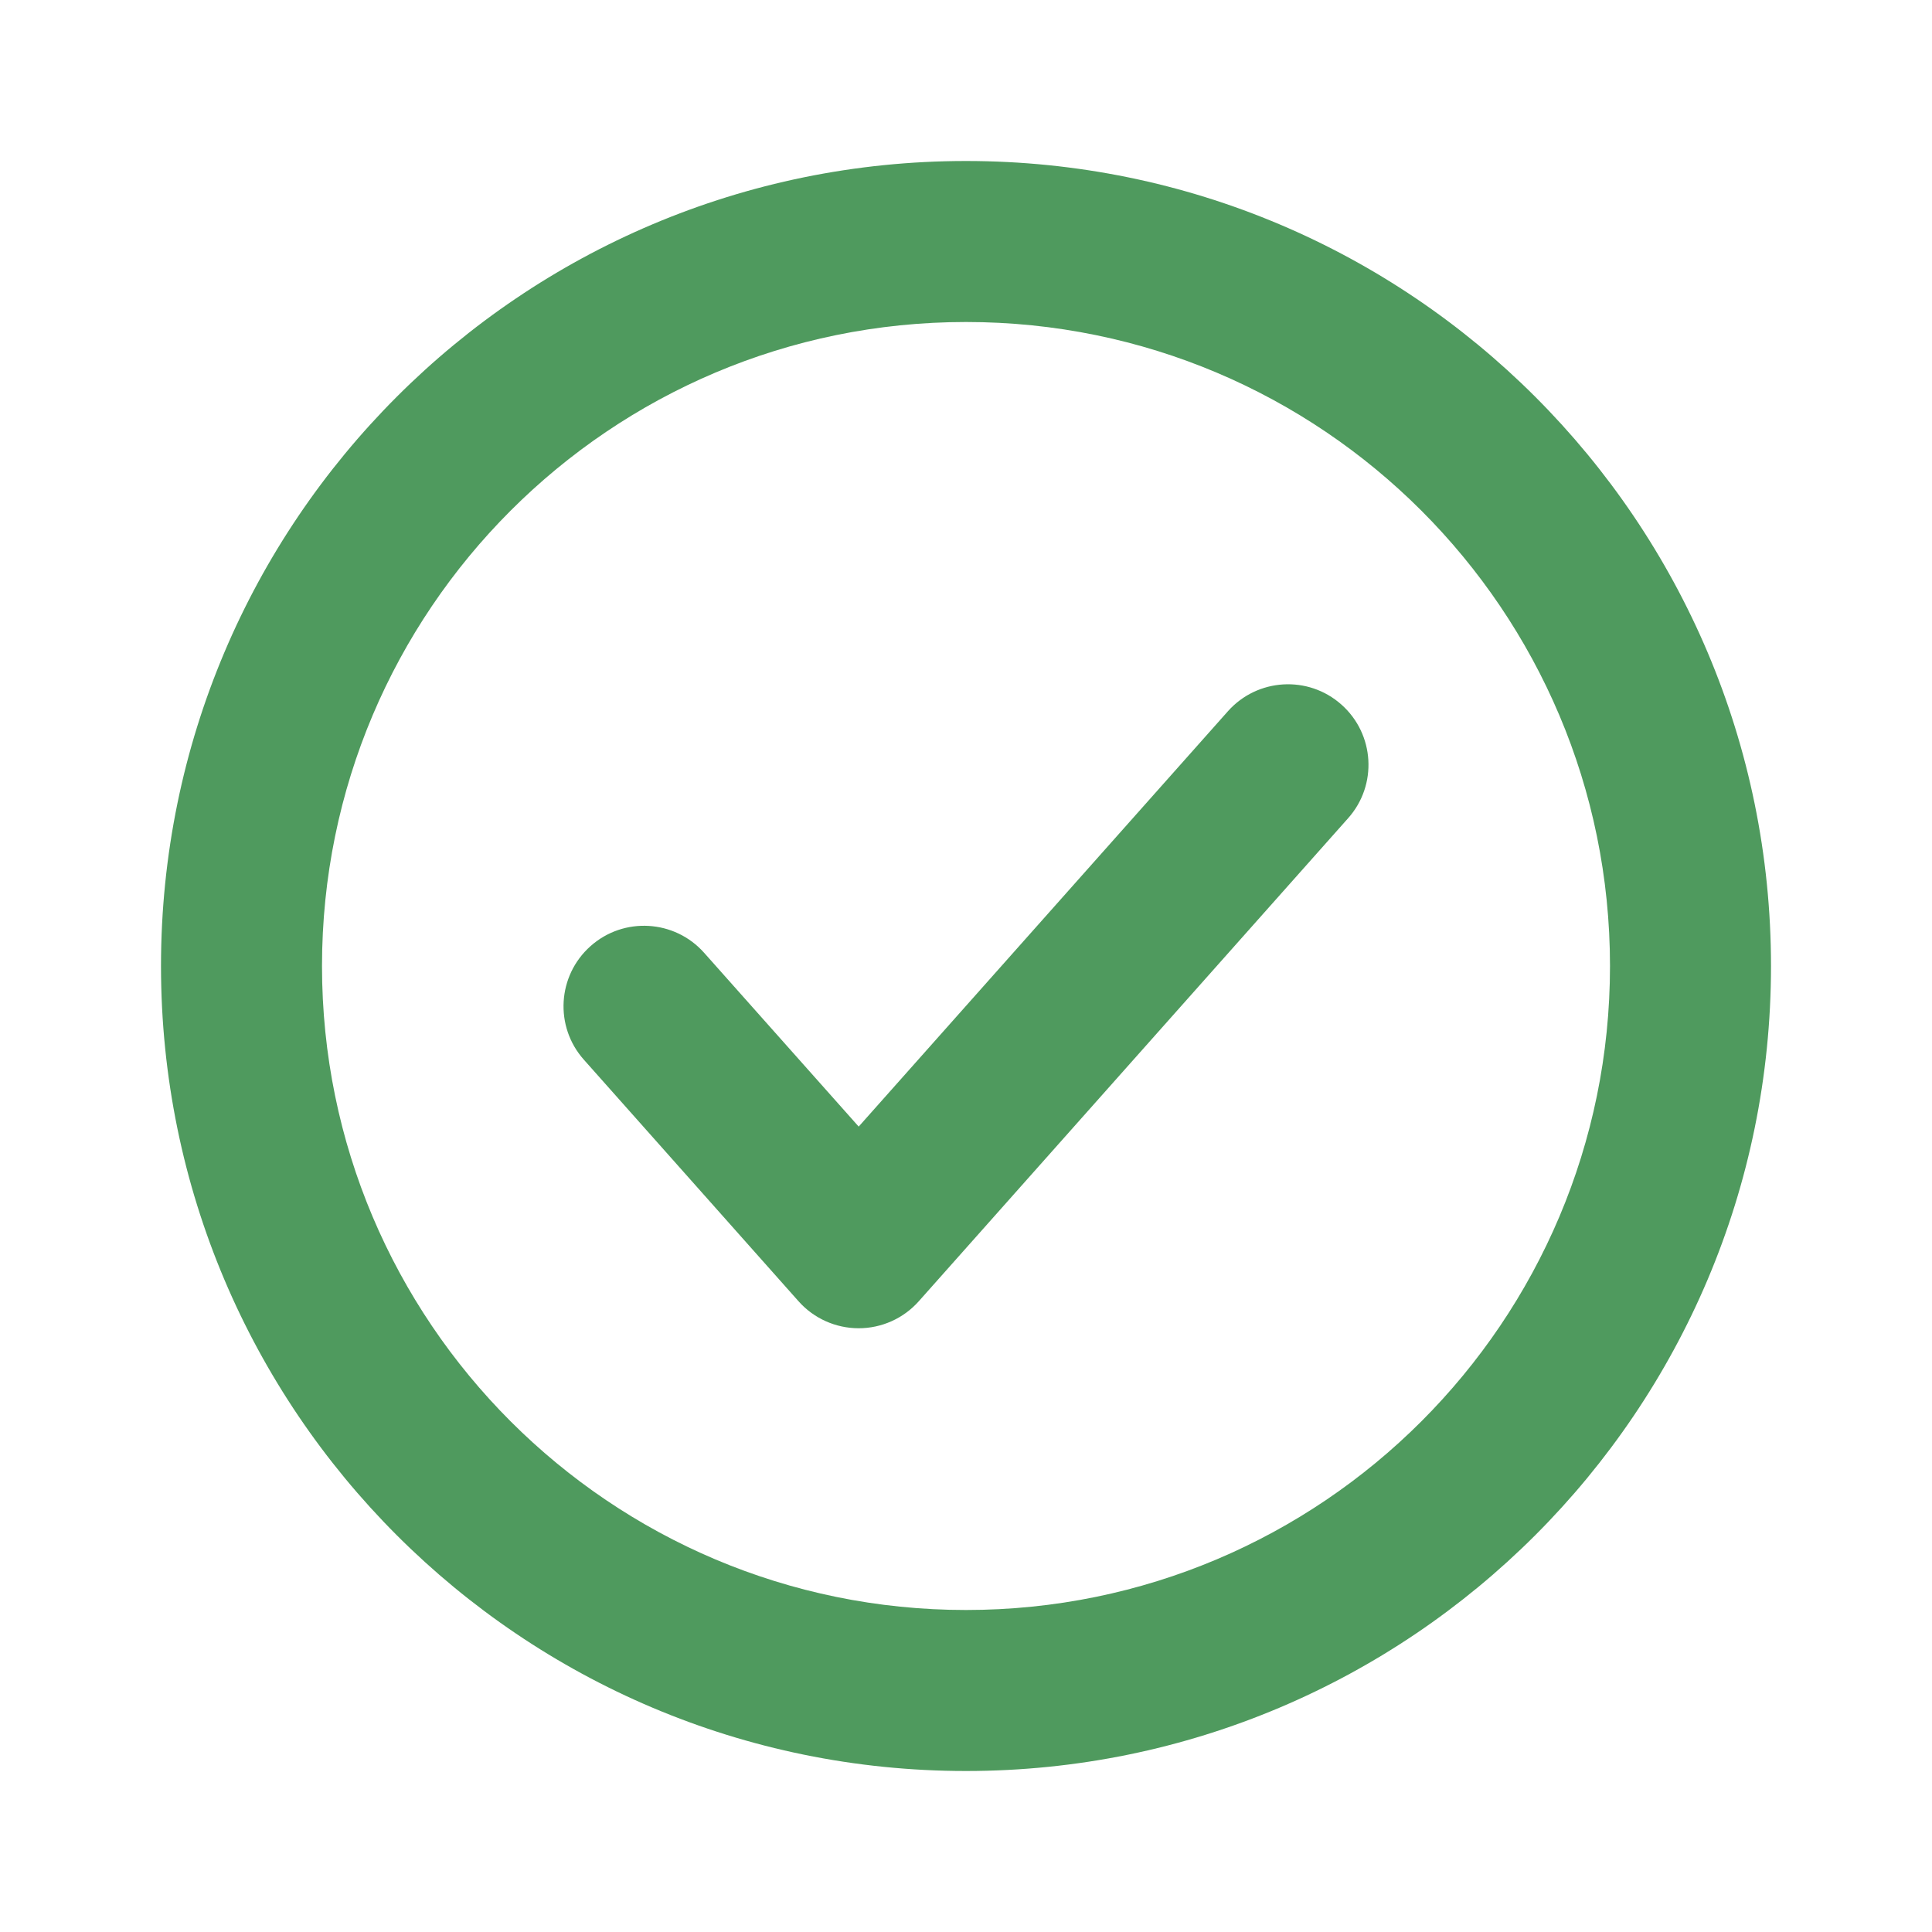
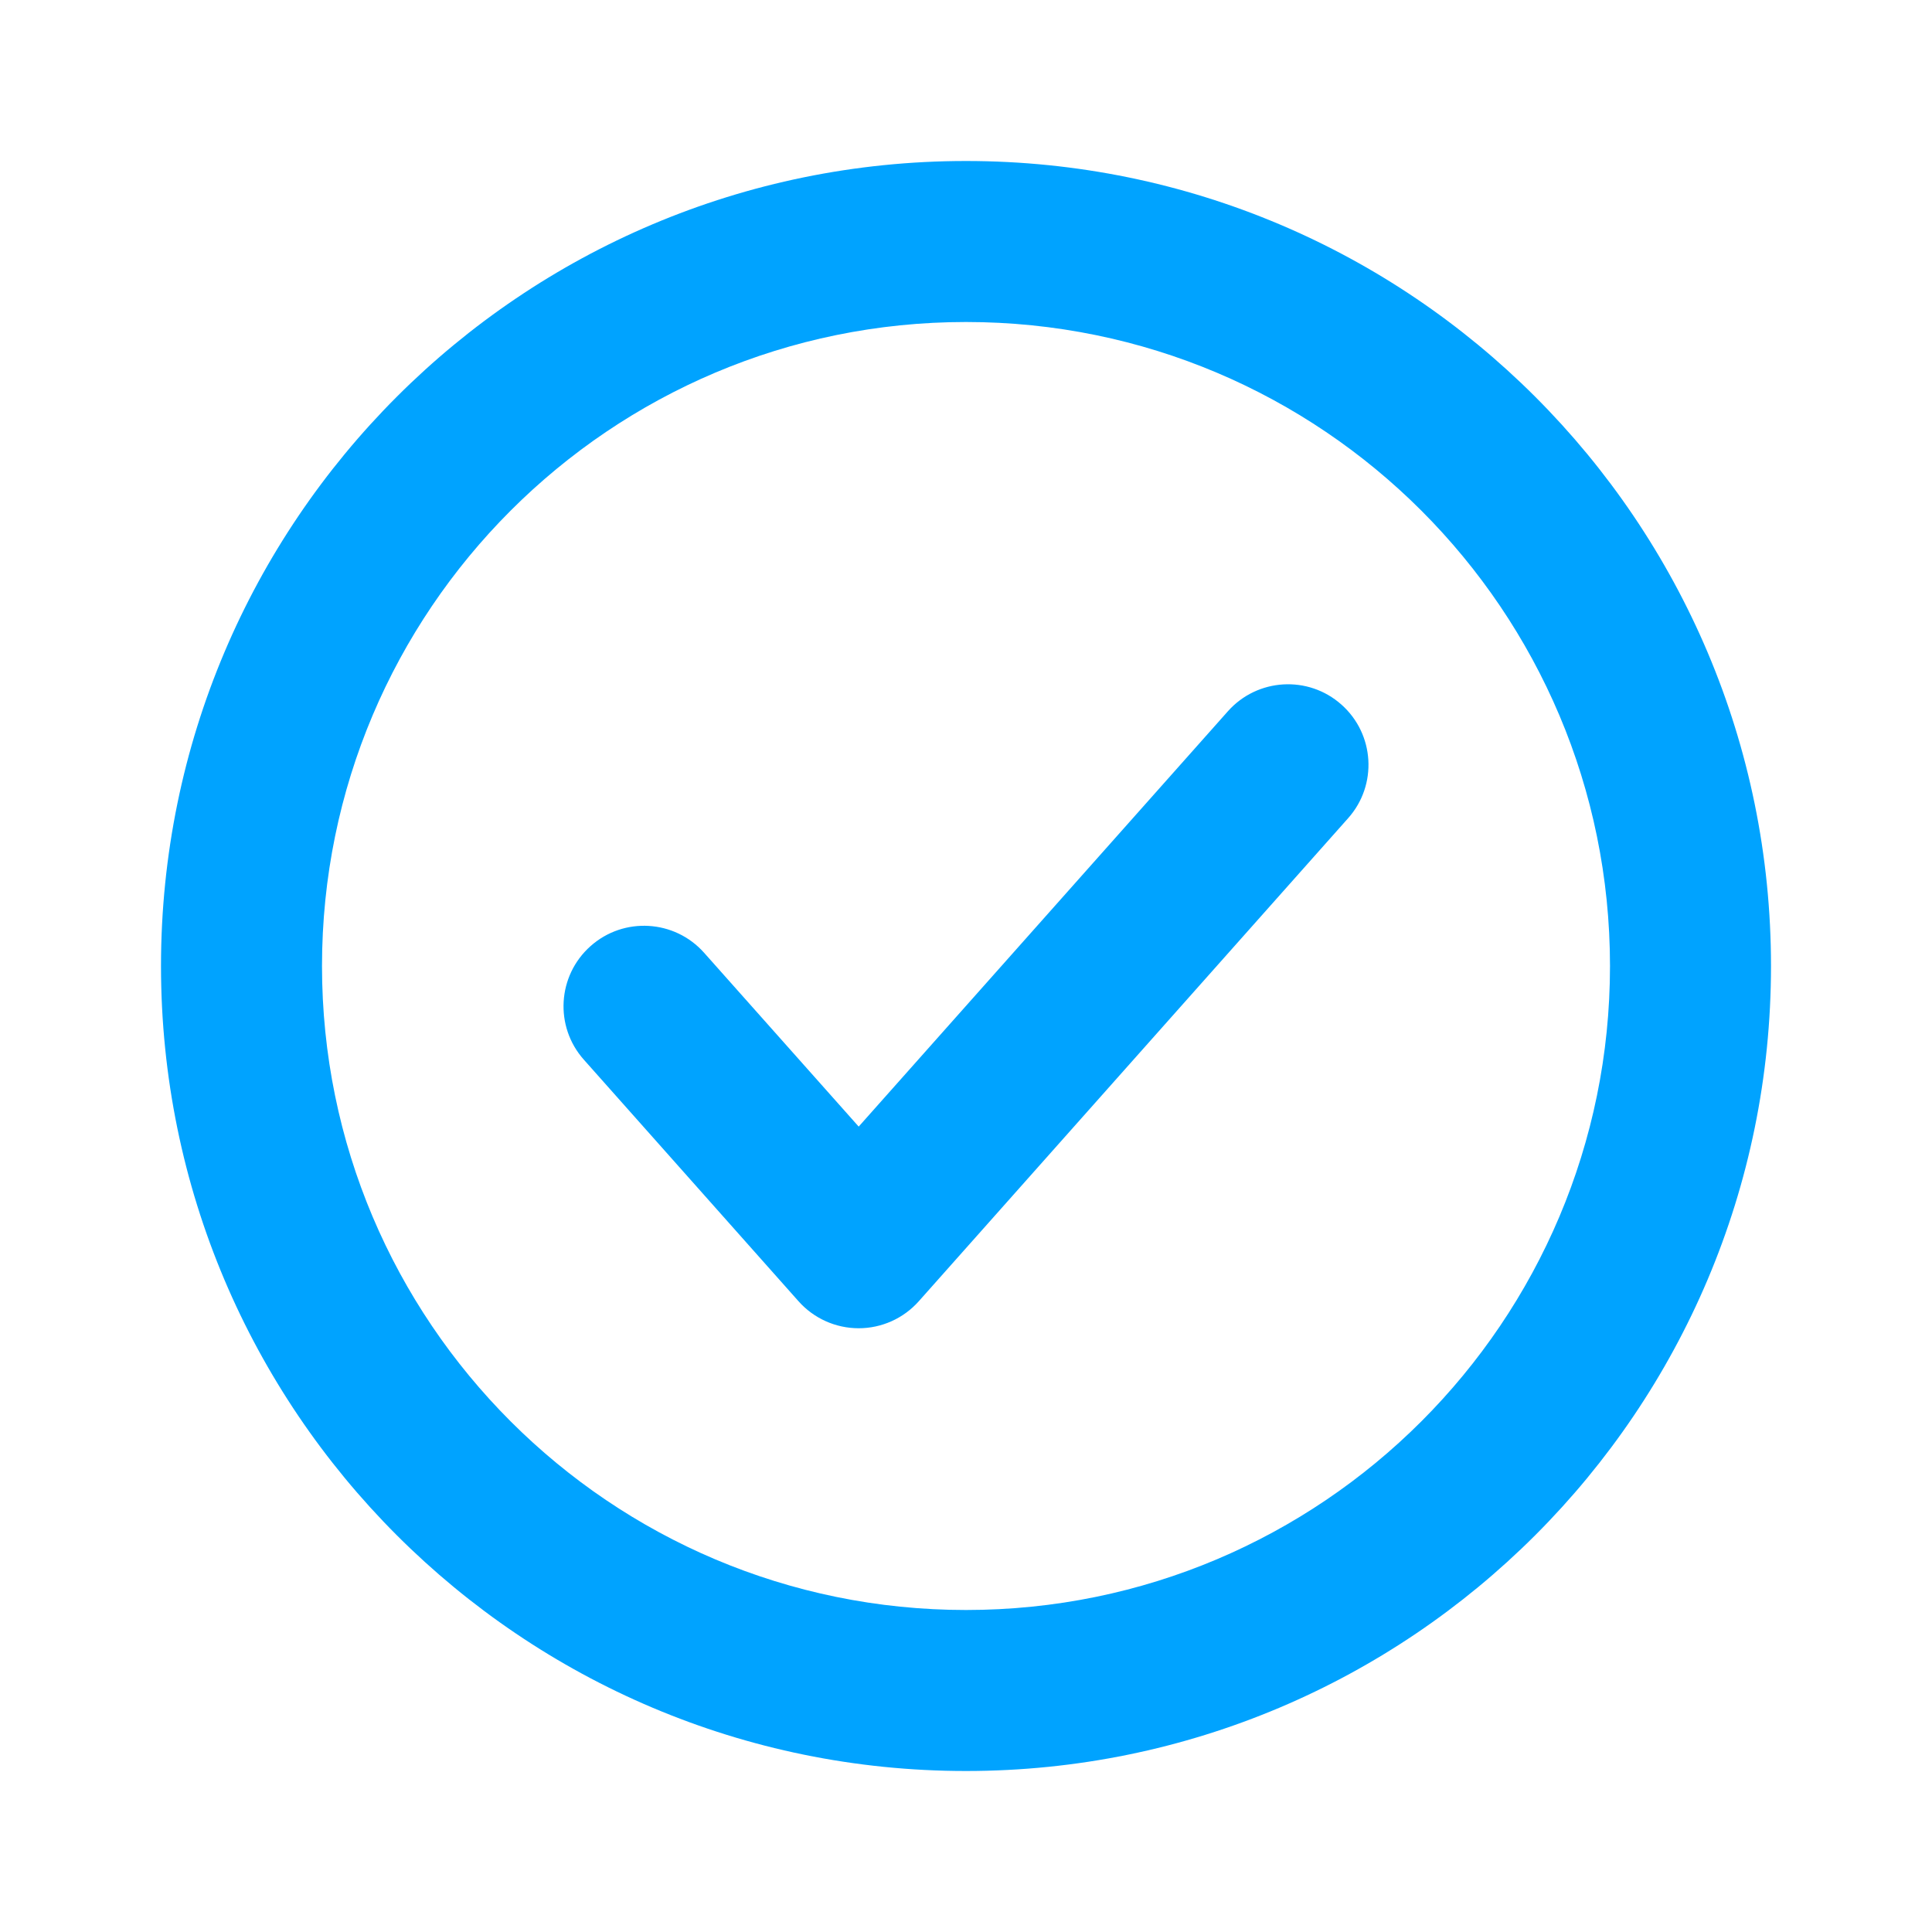
<svg xmlns="http://www.w3.org/2000/svg" width="24" height="24" viewBox="0 0 24 24" fill="none">
-   <path d="M12 4C7.582 4 4 7.582 4 12C4 16.418 7.582 20 12 20C16.418 20 20 16.418 20 12C20 7.582 16.418 4 12 4ZM2 12C2 6.477 6.477 2 12 2C17.523 2 22 6.477 22 12C22 17.523 17.523 22 12 22C6.477 22 2 17.523 2 12ZM16.664 8.753C17.077 9.12 17.114 9.752 16.747 10.164L11.414 16.164C11.224 16.378 10.952 16.5 10.667 16.5C10.381 16.5 10.109 16.378 9.919 16.164L7.253 13.164C6.886 12.752 6.923 12.12 7.336 11.753C7.748 11.386 8.38 11.423 8.747 11.836L10.667 13.995L15.253 8.836C15.62 8.423 16.252 8.386 16.664 8.753Z" fill="#4F9A5E" />
+   <path d="M12 4C7.582 4 4 7.582 4 12C4 16.418 7.582 20 12 20C16.418 20 20 16.418 20 12C20 7.582 16.418 4 12 4ZM2 12C2 6.477 6.477 2 12 2C17.523 2 22 6.477 22 12C22 17.523 17.523 22 12 22C6.477 22 2 17.523 2 12ZM16.664 8.753C17.077 9.12 17.114 9.752 16.747 10.164L11.414 16.164C11.224 16.378 10.952 16.5 10.667 16.5C10.381 16.5 10.109 16.378 9.919 16.164L7.253 13.164C6.886 12.752 6.923 12.12 7.336 11.753C7.748 11.386 8.38 11.423 8.747 11.836L10.667 13.995L15.253 8.836C15.62 8.423 16.252 8.386 16.664 8.753Z" fill="#00A3FF" />
</svg>
